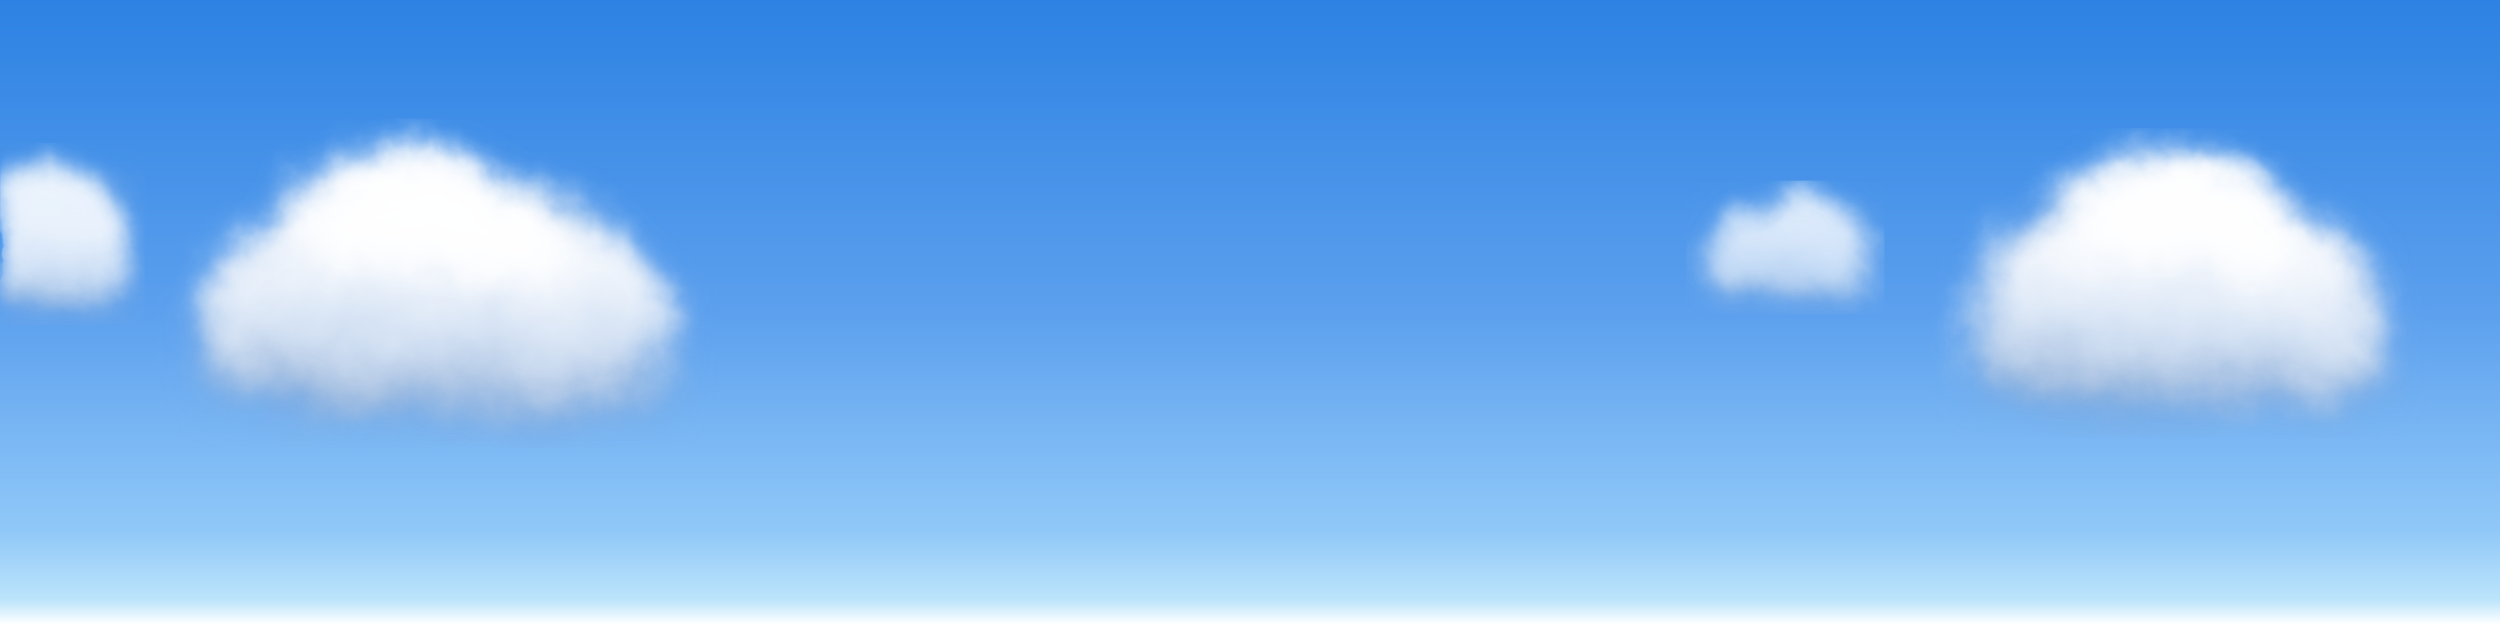
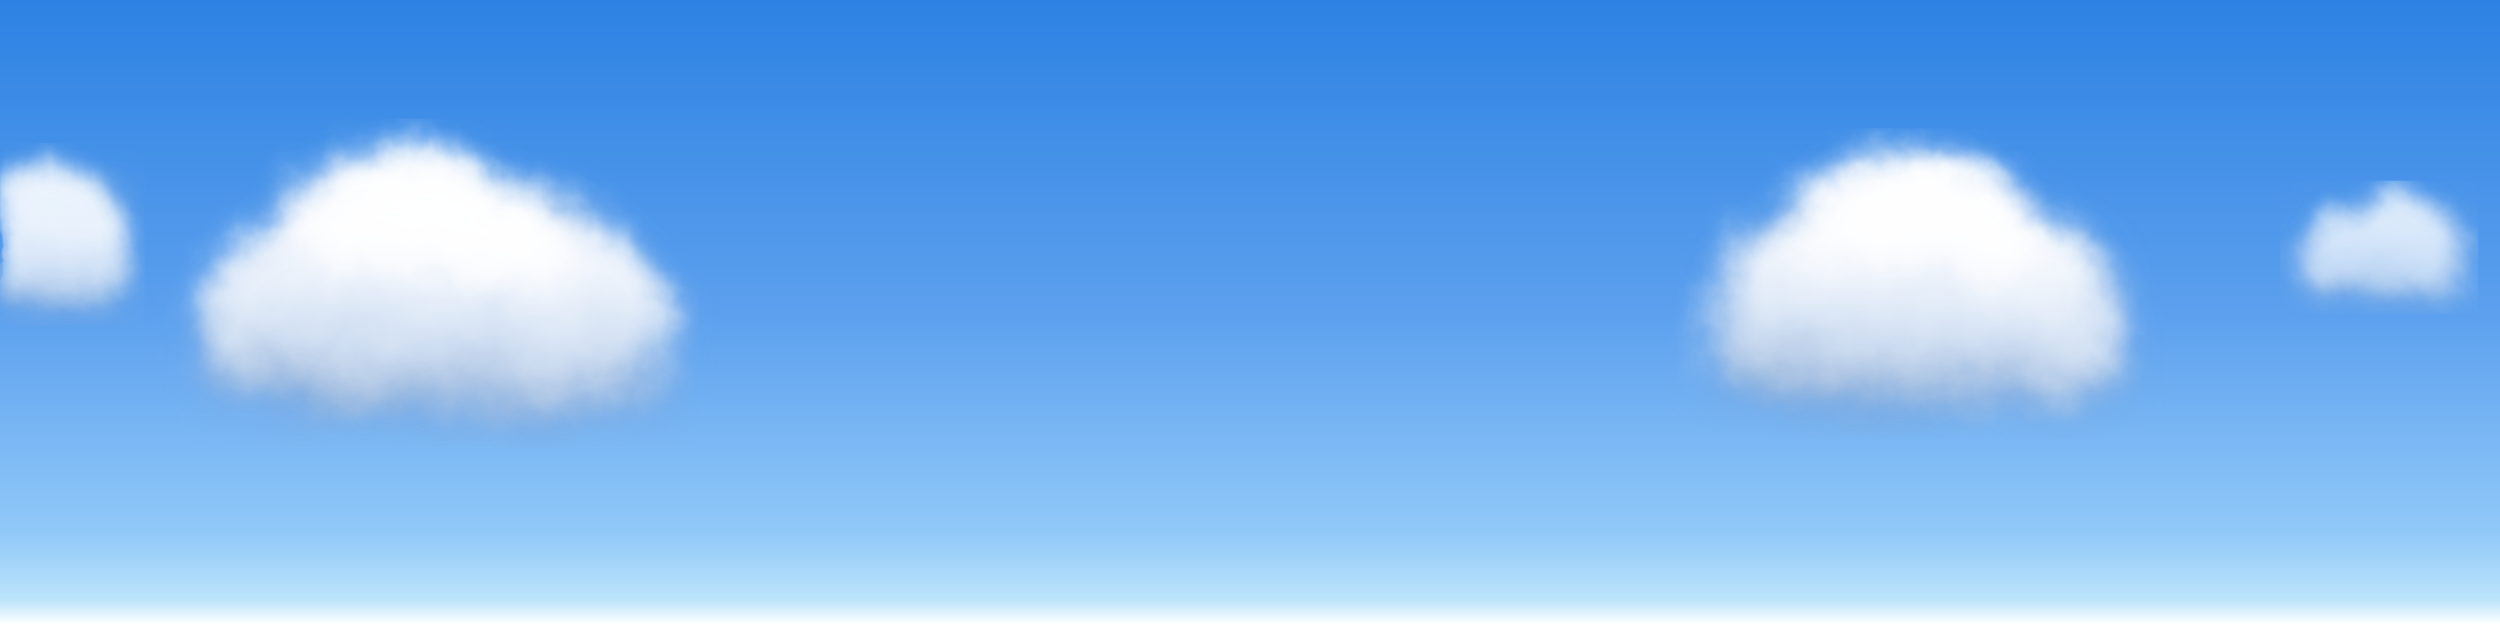
<svg xmlns="http://www.w3.org/2000/svg" viewBox="0 0 2400 600" preserveAspectRatio="xMidYMid slice">
  <defs>
    <linearGradient id="skyGrad" x1="0" y1="0" x2="0" y2="1">
      <stop offset="0%" stop-color="#2d82e3" />
      <stop offset="50%" stop-color="#5ca0ee" />
      <stop offset="85%" stop-color="#90c8f8" />
      <stop offset="96%" stop-color="#bce4fb" />
      <stop offset="100%" stop-color="#ffffff" />
    </linearGradient>
    <linearGradient id="cloudVolumeGrad" x1="0.2" y1="0" x2="0.1" y2="1">
      <stop offset="0%" stop-color="#ffffff" />
      <stop offset="40%" stop-color="#f5f8fd" />
      <stop offset="72%" stop-color="#d4e2f4" />
      <stop offset="92%" stop-color="#adc4e2" />
      <stop offset="100%" stop-color="#9bb3d3" />
    </linearGradient>
    <linearGradient id="cloudBaseFade" x1="0" y1="0" x2="0" y2="1">
      <stop offset="0%" stop-color="#ffffff" stop-opacity="1" />
      <stop offset="68%" stop-color="#ffffff" stop-opacity="1" />
      <stop offset="88%" stop-color="#ffffff" stop-opacity="0.85" />
      <stop offset="96%" stop-color="#ffffff" stop-opacity="0.35" />
      <stop offset="100%" stop-color="#ffffff" stop-opacity="0" />
    </linearGradient>
    <mask id="smoothBaseMask">
      <rect width="2400" height="600" fill="url(#cloudBaseFade)" />
    </mask>
    <filter id="cohesiveBillows" x="-30%" y="-30%" width="160%" height="160%" color-interpolation-filters="sRGB">
      <feGaussianBlur in="SourceGraphic" stdDeviation="16" result="cohesiveShape" />
      <feTurbulence type="fractalNoise" baseFrequency="0.016" numOctaves="5" seed="44" result="fineNoise" />
      <feDisplacementMap in="cohesiveShape" in2="fineNoise" scale="36" xChannelSelector="R" yChannelSelector="G" result="displaced" />
      <feGaussianBlur in="displaced" stdDeviation="1.2" />
    </filter>
    <filter id="softUnderbelly" x="-30%" y="-30%" width="160%" height="160%" color-interpolation-filters="sRGB">
      <feGaussianBlur in="SourceGraphic" stdDeviation="22" result="blur" />
      <feTurbulence type="fractalNoise" baseFrequency="0.012" numOctaves="3" seed="12" result="noise" />
      <feDisplacementMap in="blur" in2="noise" scale="32" xChannelSelector="R" yChannelSelector="G" />
    </filter>
    <filter id="distantBillows" x="-30%" y="-30%" width="160%" height="160%" color-interpolation-filters="sRGB">
      <feGaussianBlur in="SourceGraphic" stdDeviation="10" result="base" />
      <feTurbulence type="fractalNoise" baseFrequency="0.024" numOctaves="4" seed="29" result="noise" />
      <feDisplacementMap in="base" in2="noise" scale="20" xChannelSelector="R" yChannelSelector="G" />
      <feGaussianBlur stdDeviation="1" />
    </filter>
    <path id="cloud-1-path" d="       M 190,370       C 150,370 120,340 145,300       C 130,270 160,230 200,225       C 220,180 270,140 330,140       C 370,140 405,160 425,185       C 460,175 510,195 525,235       C 570,250 595,295 570,340       C 580,365 555,385 520,380       C 460,390 400,385 340,385       C 280,385 230,385 190,370 Z     " />
    <path id="cloud-2-path" d="       M 740,370       C 700,360 680,325 705,290       C 695,255 725,220 765,210       C 790,165 845,140 900,150       C 945,150 985,180 1005,210       C 1045,215 1080,245 1075,290       C 1105,325 1085,365 1045,375       C 980,380 910,380 850,380       C 800,380 765,380 740,370 Z     " />
    <path id="cloud-3-path" d="       M 30,470       C 5,460 5,430 25,410       C 20,385 45,360 75,360       C 95,335 130,335 150,355       C 175,360 195,385 185,415       C 200,440 185,470 155,470 Z     " />
    <path id="cloud-4-path" d="       M 530,510       C 505,505 500,480 520,465       C 520,445 545,430 565,435       C 580,415 615,415 630,430       C 655,435 670,455 660,480       C 670,500 655,515 635,515 Z     " />
  </defs>
  <rect width="2400" height="600" fill="url(#skyGrad)" />
  <g mask="url(#smoothBaseMask)" opacity="0.9" transform="translate(-70, -180)">
    <use href="#cloud-3-path" fill="#88aedc" transform="translate(0, 8)" filter="url(#softUnderbelly)" opacity="0.6" />
    <use href="#cloud-3-path" fill="url(#cloudVolumeGrad)" filter="url(#distantBillows)" />
    <use href="#cloud-3-path" fill="#ffffff" filter="url(#distantBillows)" opacity="0.4" transform="scale(0.96) translate(5, 5)" />
  </g>
  <g mask="url(#smoothBaseMask)" transform="translate(60, 0)">
    <use href="#cloud-1-path" fill="#82a9db" transform="translate(4, 18)" filter="url(#softUnderbelly)" opacity="0.75" />
    <use href="#cloud-1-path" fill="url(#cloudVolumeGrad)" filter="url(#cohesiveBillows)" />
    <path d="M 230,235 C 270,160 360,150 410,175 C 455,195 490,225 470,270 C 420,275 350,240 280,260 Z" fill="#ffffff" filter="url(#cohesiveBillows)" opacity="0.9" />
  </g>
-   <g mask="url(#smoothBaseMask)" opacity="0.85" transform="translate(1130, -230)">
+   <g mask="url(#smoothBaseMask)" transform="translate(950, 0)">
+     <use href="#cloud-2-path" fill="#7fa6d8" transform="translate(2, 16)" filter="url(#softUnderbelly)" opacity="0.7" />
+     <use href="#cloud-2-path" fill="url(#cloudVolumeGrad)" filter="url(#cohesiveBillows)" />
+     <path d="M 770,220 C 820,165 890,165 935,175 C 980,185 1015,225 995,255 C 950,265 880,240 825,250 Z" fill="#ffffff" filter="url(#cohesiveBillows)" opacity="0.85" />
+   </g>
+   <g mask="url(#smoothBaseMask)" opacity="0.85" transform="translate(1700, -230)">
    <use href="#cloud-4-path" fill="#8cb2df" transform="translate(0, 6)" filter="url(#softUnderbelly)" opacity="0.55" />
    <use href="#cloud-4-path" fill="url(#cloudVolumeGrad)" filter="url(#distantBillows)" />
    <use href="#cloud-4-path" fill="#ffffff" filter="url(#distantBillows)" opacity="0.35" transform="scale(0.96) translate(18, 12)" />
  </g>
-   <g mask="url(#smoothBaseMask)" transform="translate(1200, 0)">
-     <use href="#cloud-2-path" fill="#7fa6d8" transform="translate(2, 16)" filter="url(#softUnderbelly)" opacity="0.7" />
-     <use href="#cloud-2-path" fill="url(#cloudVolumeGrad)" filter="url(#cohesiveBillows)" />
-     <path d="M 770,220 C 820,165 890,165 935,175 C 980,185 1015,225 995,255 C 950,265 880,240 825,250 Z" fill="#ffffff" filter="url(#cohesiveBillows)" opacity="0.85" />
-   </g>
</svg>
